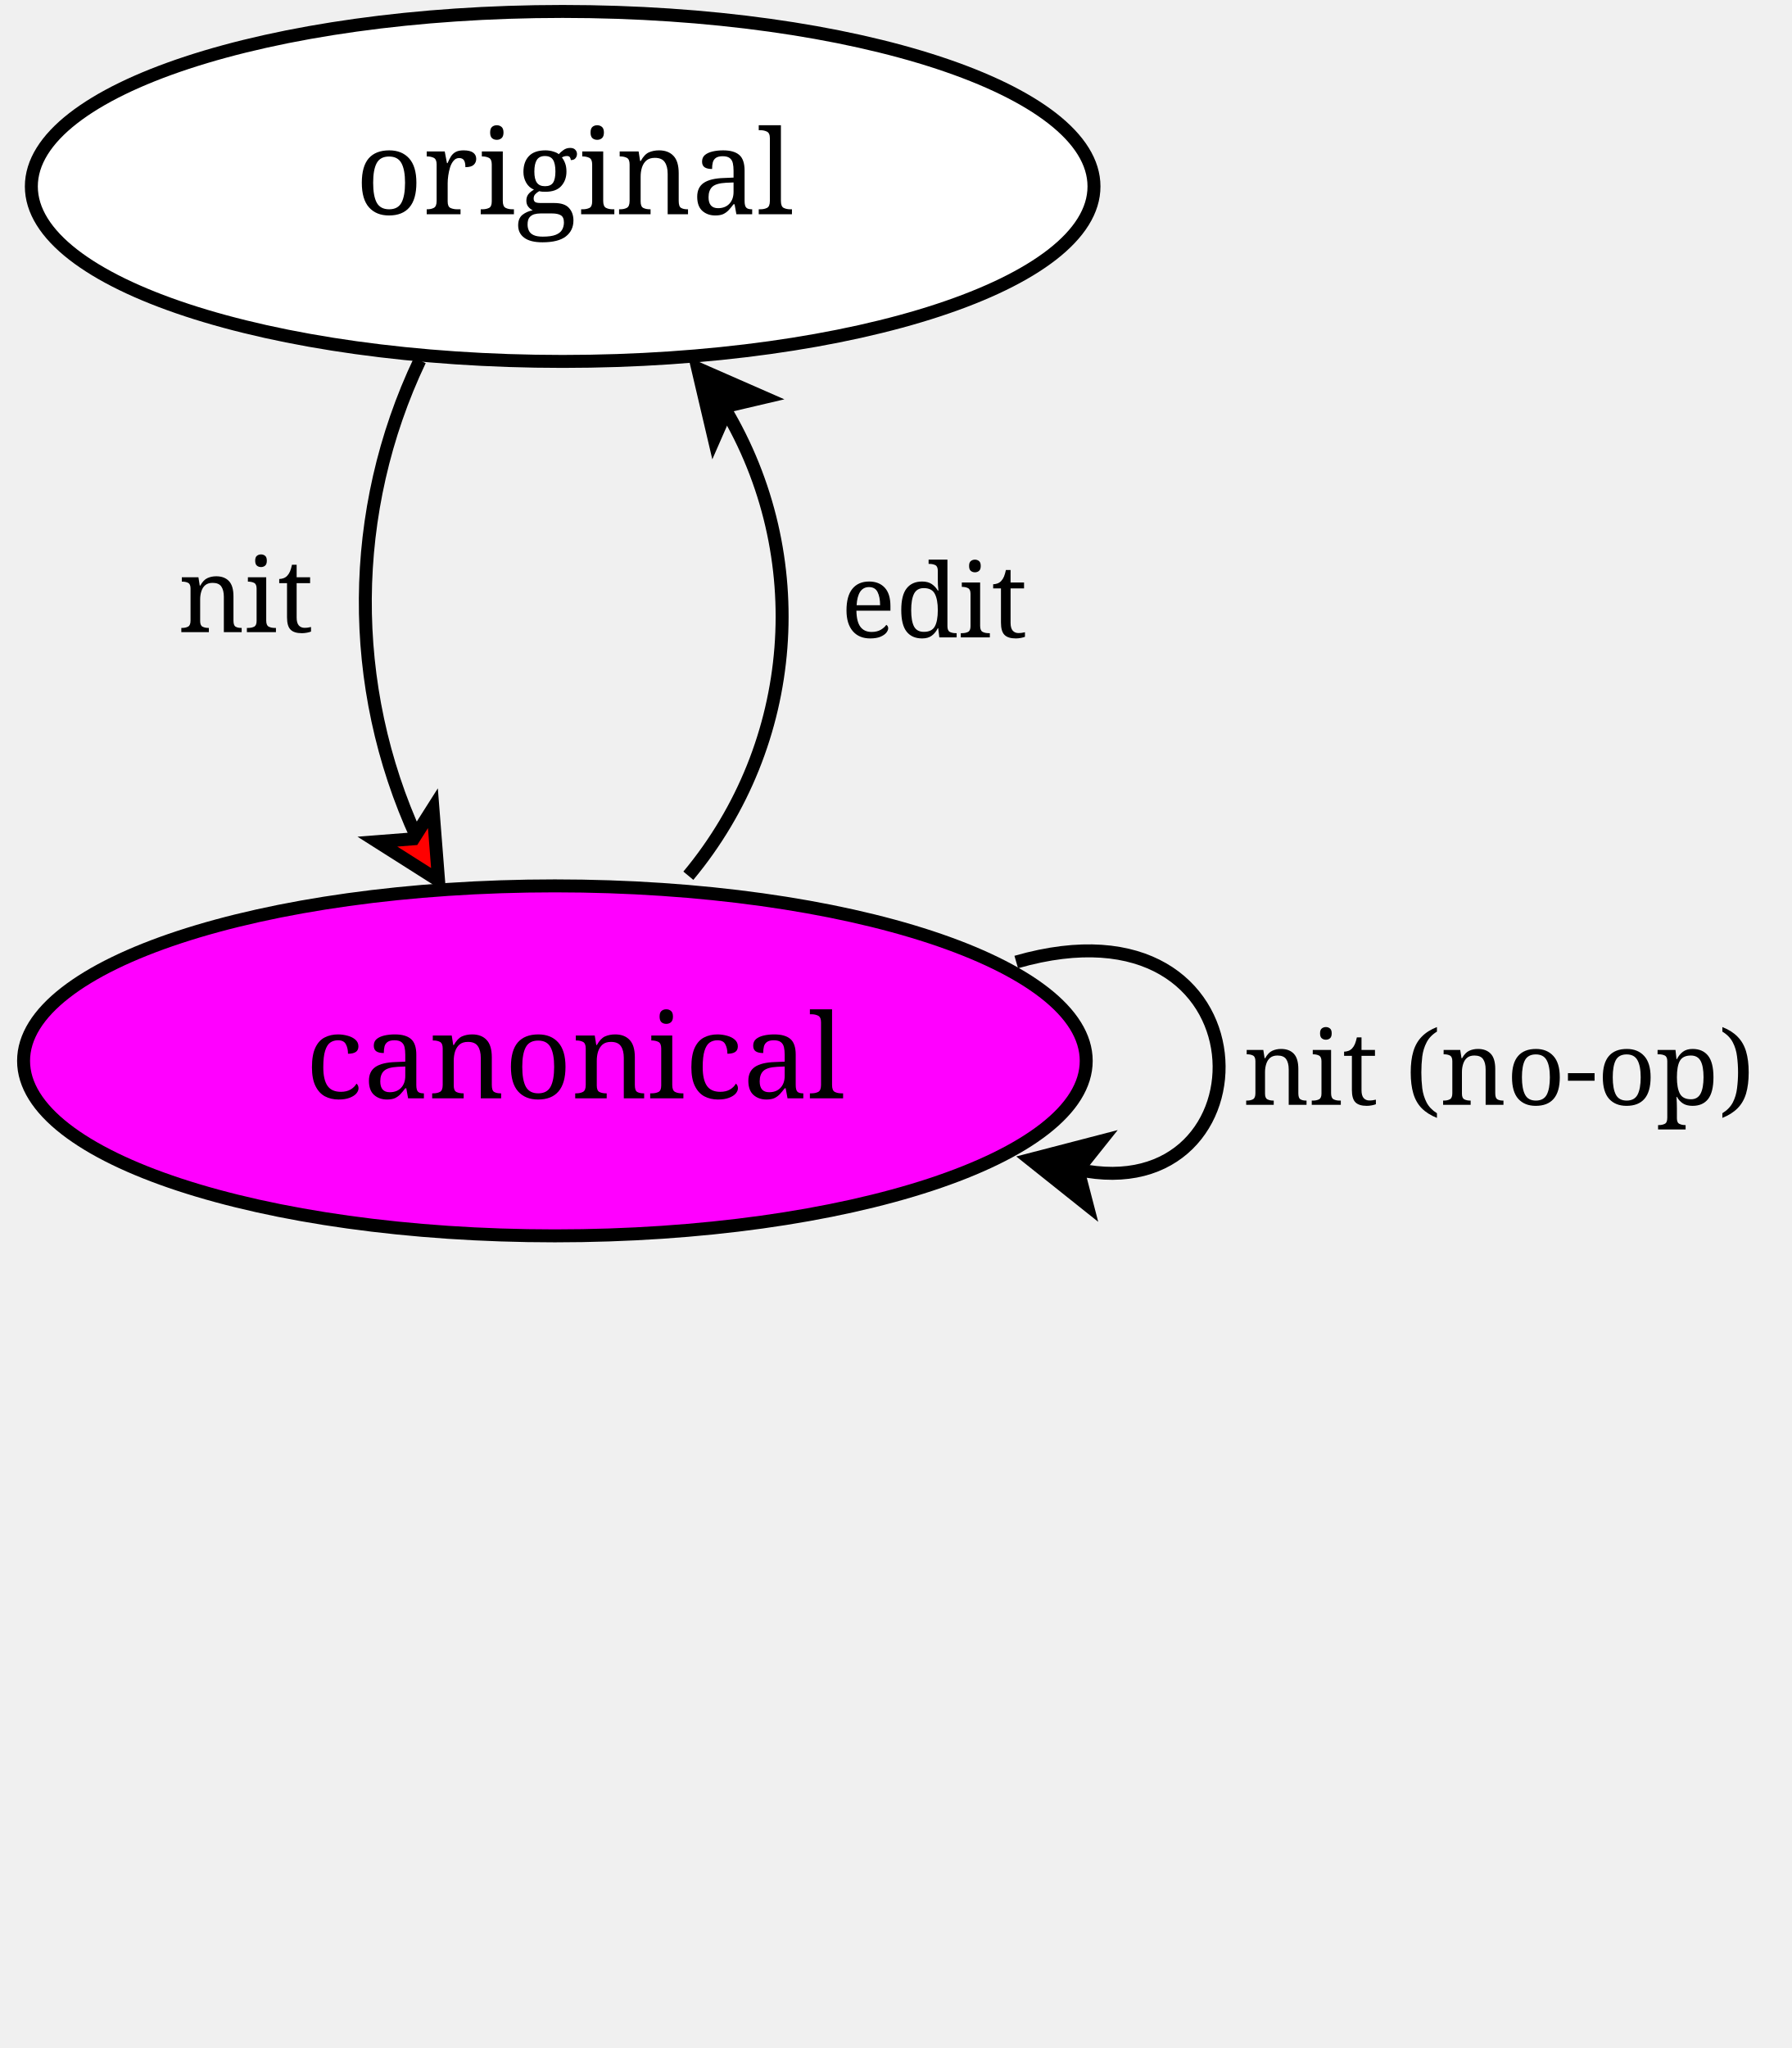
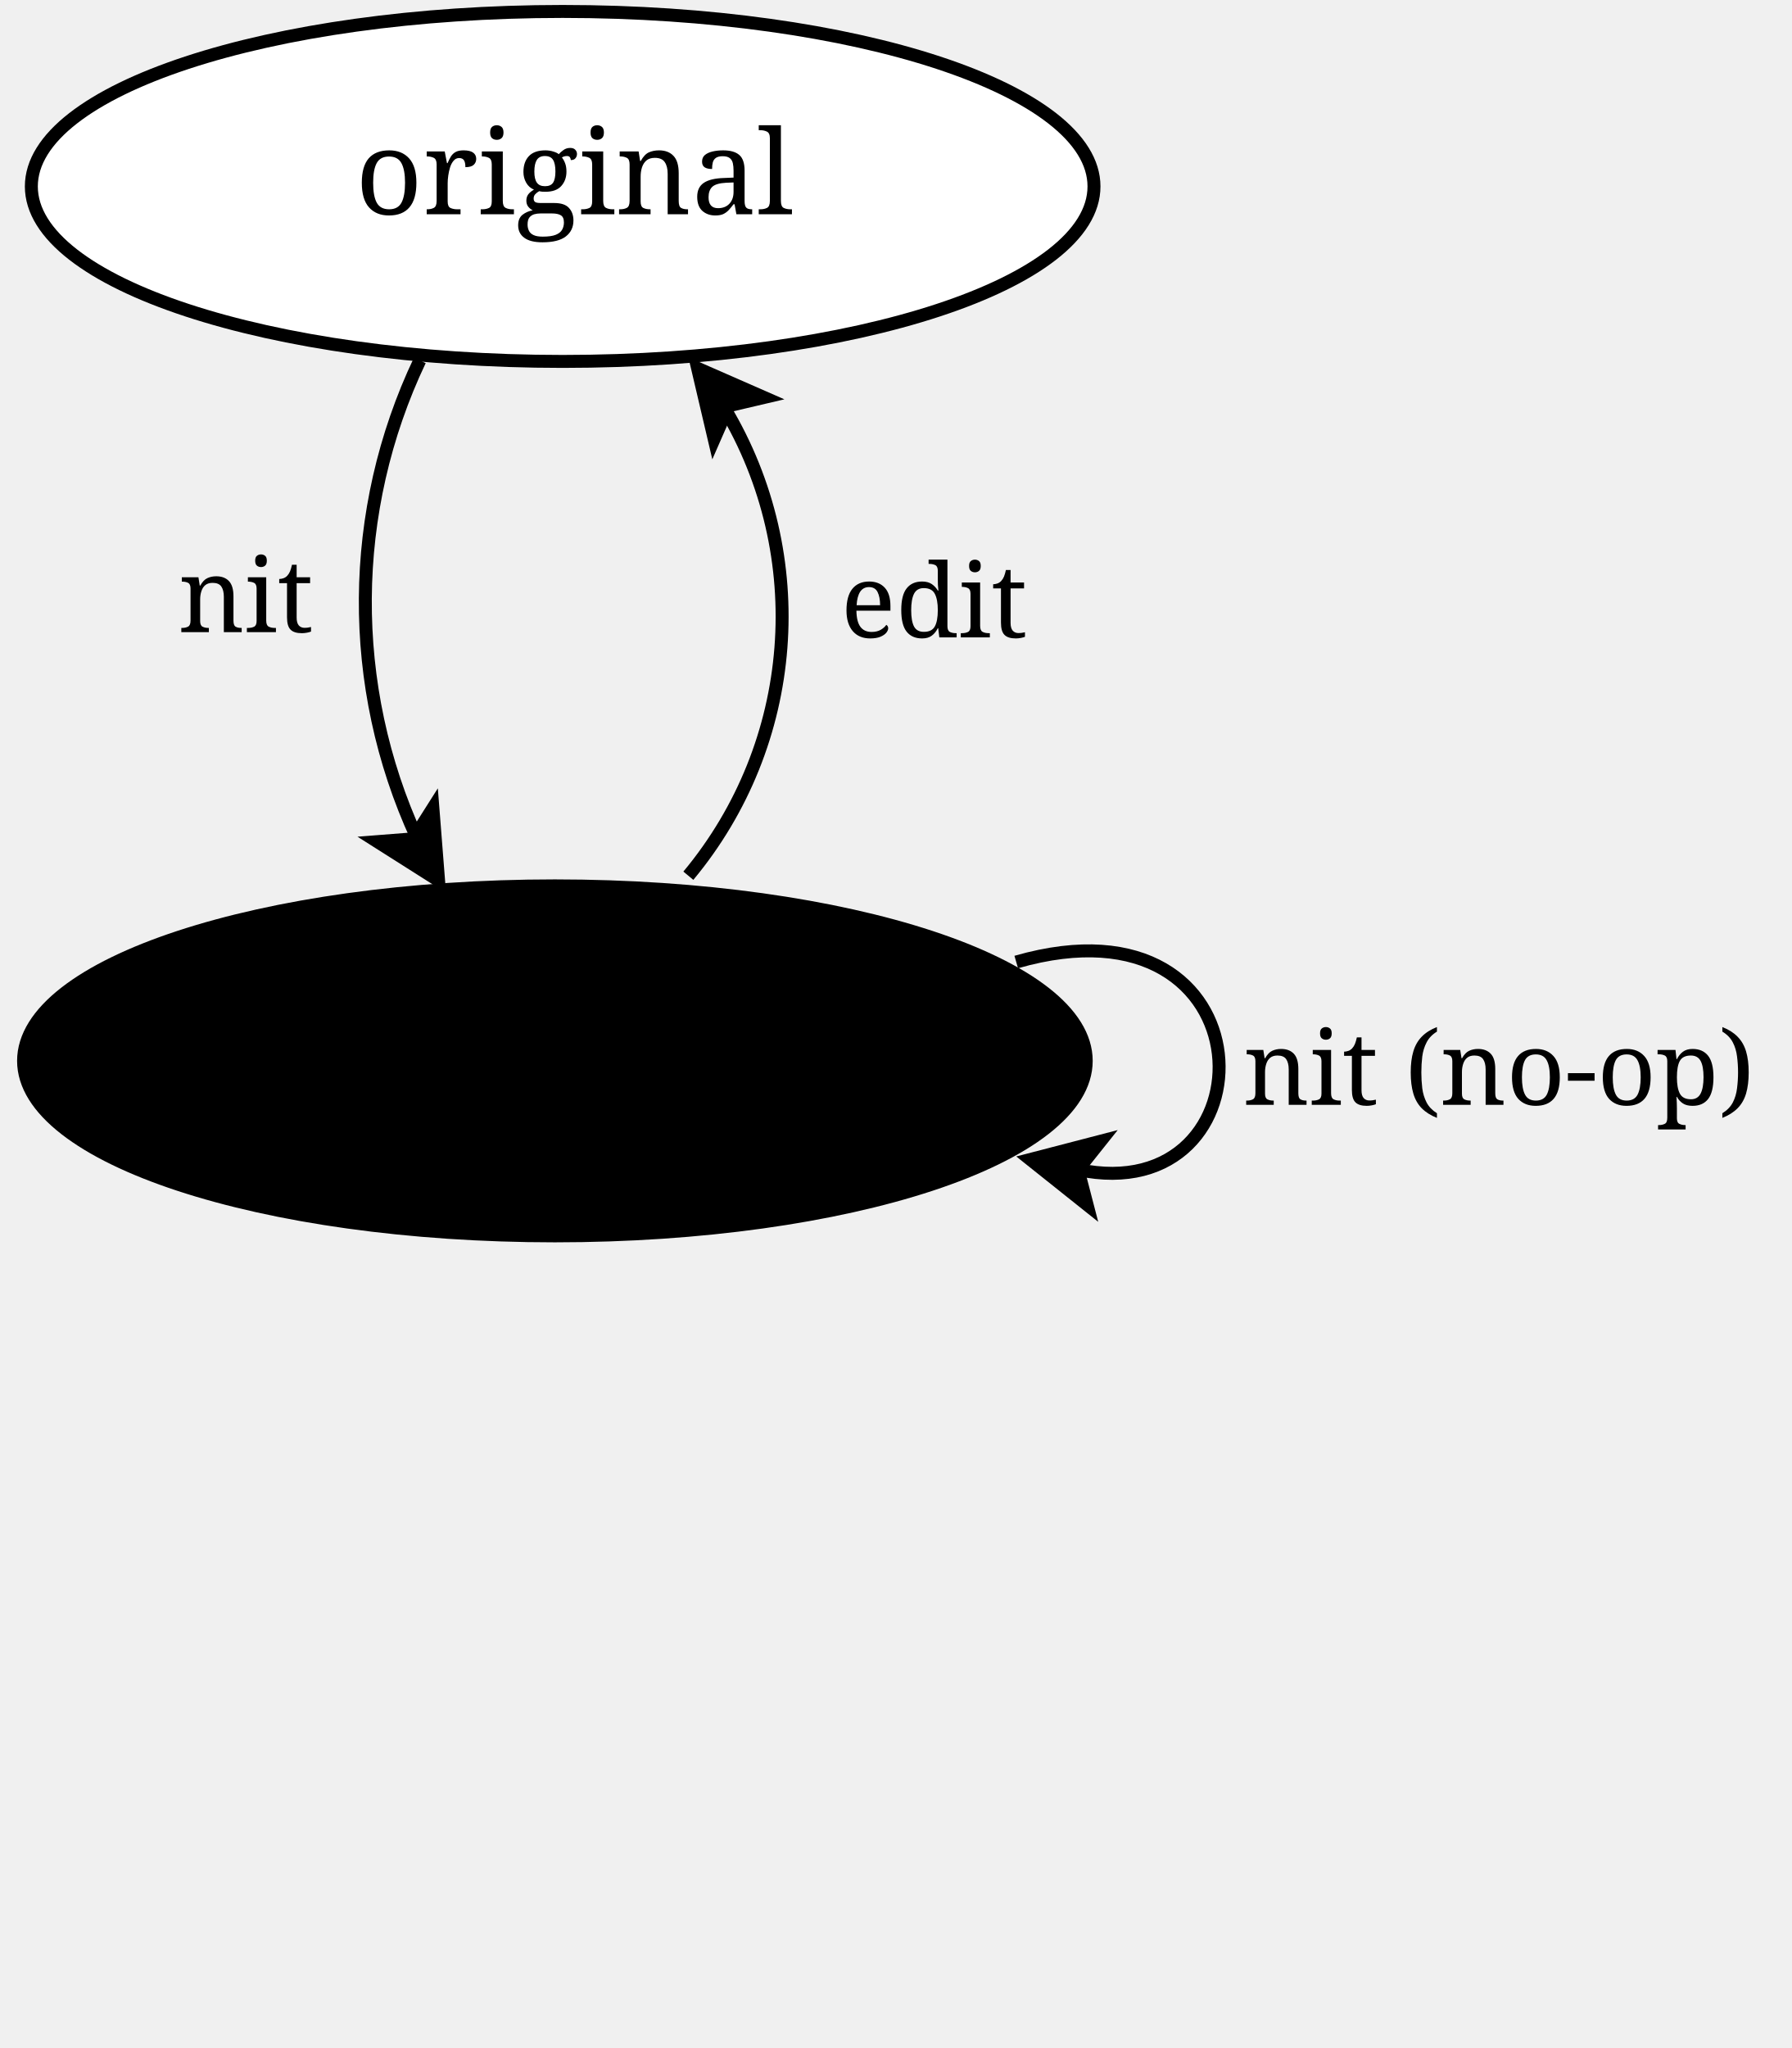
<svg xmlns="http://www.w3.org/2000/svg" width="14cm" height="16cm" viewBox="4 7 273 316">
-   <text font-size="12.8" style="fill: #00FF00;text-anchor:start;font-family:sans-serif;font-style:normal;font-weight:normal" x="100" y="320">
+   <text font-size="12.8" style="fill:black;text-anchor:start;font-family:sans-serif;font-style:normal;font-weight:normal" x="100" y="320">
    <tspan x="100" y="320" />
  </text>
  <g>
    <ellipse style="fill: #ffffff" cx="89.088" cy="35.766" rx="82" ry="27" />
    <ellipse style="fill: none; fill-opacity:0; stroke-width: 2; stroke: #000000" cx="89.088" cy="35.766" rx="82" ry="27" />
  </g>
  <g>
-     <ellipse style="fill: #ff00ff" cx="87.888" cy="170.688" rx="82" ry="27" />
+     <ellipse style="fill:black" cx="87.888" cy="170.688" rx="82" ry="27" />
    <ellipse style="fill: none; fill-opacity:0; stroke-width: 2; stroke: #000000" cx="87.888" cy="170.688" rx="82" ry="27" />
  </g>
  <g>
    <path style="fill: none; fill-opacity:0; stroke-width: 2; stroke: #000000" d="M 67.044,62.605 A 86.942,86.942 0 0 0 66.56,136.198" />
-     <polygon style="fill: #FF0000" points="69.935,142.85 60.493,136.863 66.066,136.425 69.06,131.704 " />
+     <polygon style="fill:black" points="69.935,142.85 60.493,136.863 66.066,136.425 69.06,131.704 " />
    <polygon style="fill: none; fill-opacity:0; stroke-width: 2; stroke: #000000" points="69.935,142.85 60.493,136.863 66.066,136.425 69.06,131.704 " />
  </g>
  <g>
    <path style="fill: none; fill-opacity:0; stroke-width: 2; stroke: #000000" d="M 108.485,142.121 A 62.52,62.52 0 0 0 114.068,69.991" />
    <polygon style="fill: #000000" points="109.916,63.84 120.157,68.326 114.714,69.604 112.471,74.724 " />
    <polygon style="fill: none; fill-opacity:0; stroke-width: 2; stroke: #000000" points="109.916,63.84 120.157,68.326 114.714,69.604 112.471,74.724 " />
  </g>
  <text font-size="12.8" style="fill: #000000;text-anchor:start;font-family:sans-serif;font-style:normal;font-weight:normal" x="89.088" y="246.059">
    <tspan x="89.088" y="246.059" />
  </text>
  <text font-size="18.062" style="fill: #000000;text-anchor:start;font-family:serif;font-style:normal;font-weight:normal" x="57.088" y="40.059">
    <tspan x="57.088" y="40.059">original</tspan>
  </text>
  <text font-size="18.062" style="fill: #000000;text-anchor:start;font-family:serif;font-style:normal;font-weight:normal" x="49.393" y="176.464">
    <tspan x="49.393" y="176.464">canonical</tspan>
  </text>
  <g>
    <path style="fill: none; fill-opacity:0; stroke-width: 2; stroke: #000000" d="M 159.088 155.438 C 199.088,143.938 199.088,193.938 168.612,187.461" />
    <polygon style="fill: #000000" points="161.276,185.902 172.096,183.09 168.612,187.461 170.018,192.872 " />
    <polygon style="fill: none; fill-opacity:0; stroke-width: 2; stroke: #000000" points="161.276,185.902 172.096,183.09 168.612,187.461 170.018,192.872 " />
  </g>
  <text font-size="15.804" style="fill: #000000;text-anchor:start;font-family:serif;font-style:normal;font-weight:normal" x="29.795" y="104.544">
    <tspan x="29.795" y="104.544">nit</tspan>
  </text>
  <text font-size="15.804" style="fill: #000000;text-anchor:start;font-family:serif;font-style:normal;font-weight:normal" x="132.017" y="105.352">
    <tspan x="132.017" y="105.352">edit</tspan>
  </text>
  <text font-size="15.804" style="fill: #000000;text-anchor:start;font-family:serif;font-style:normal;font-weight:normal" x="194.139" y="177.473">
    <tspan x="194.139" y="177.473">nit (no-op)</tspan>
  </text>
</svg>
